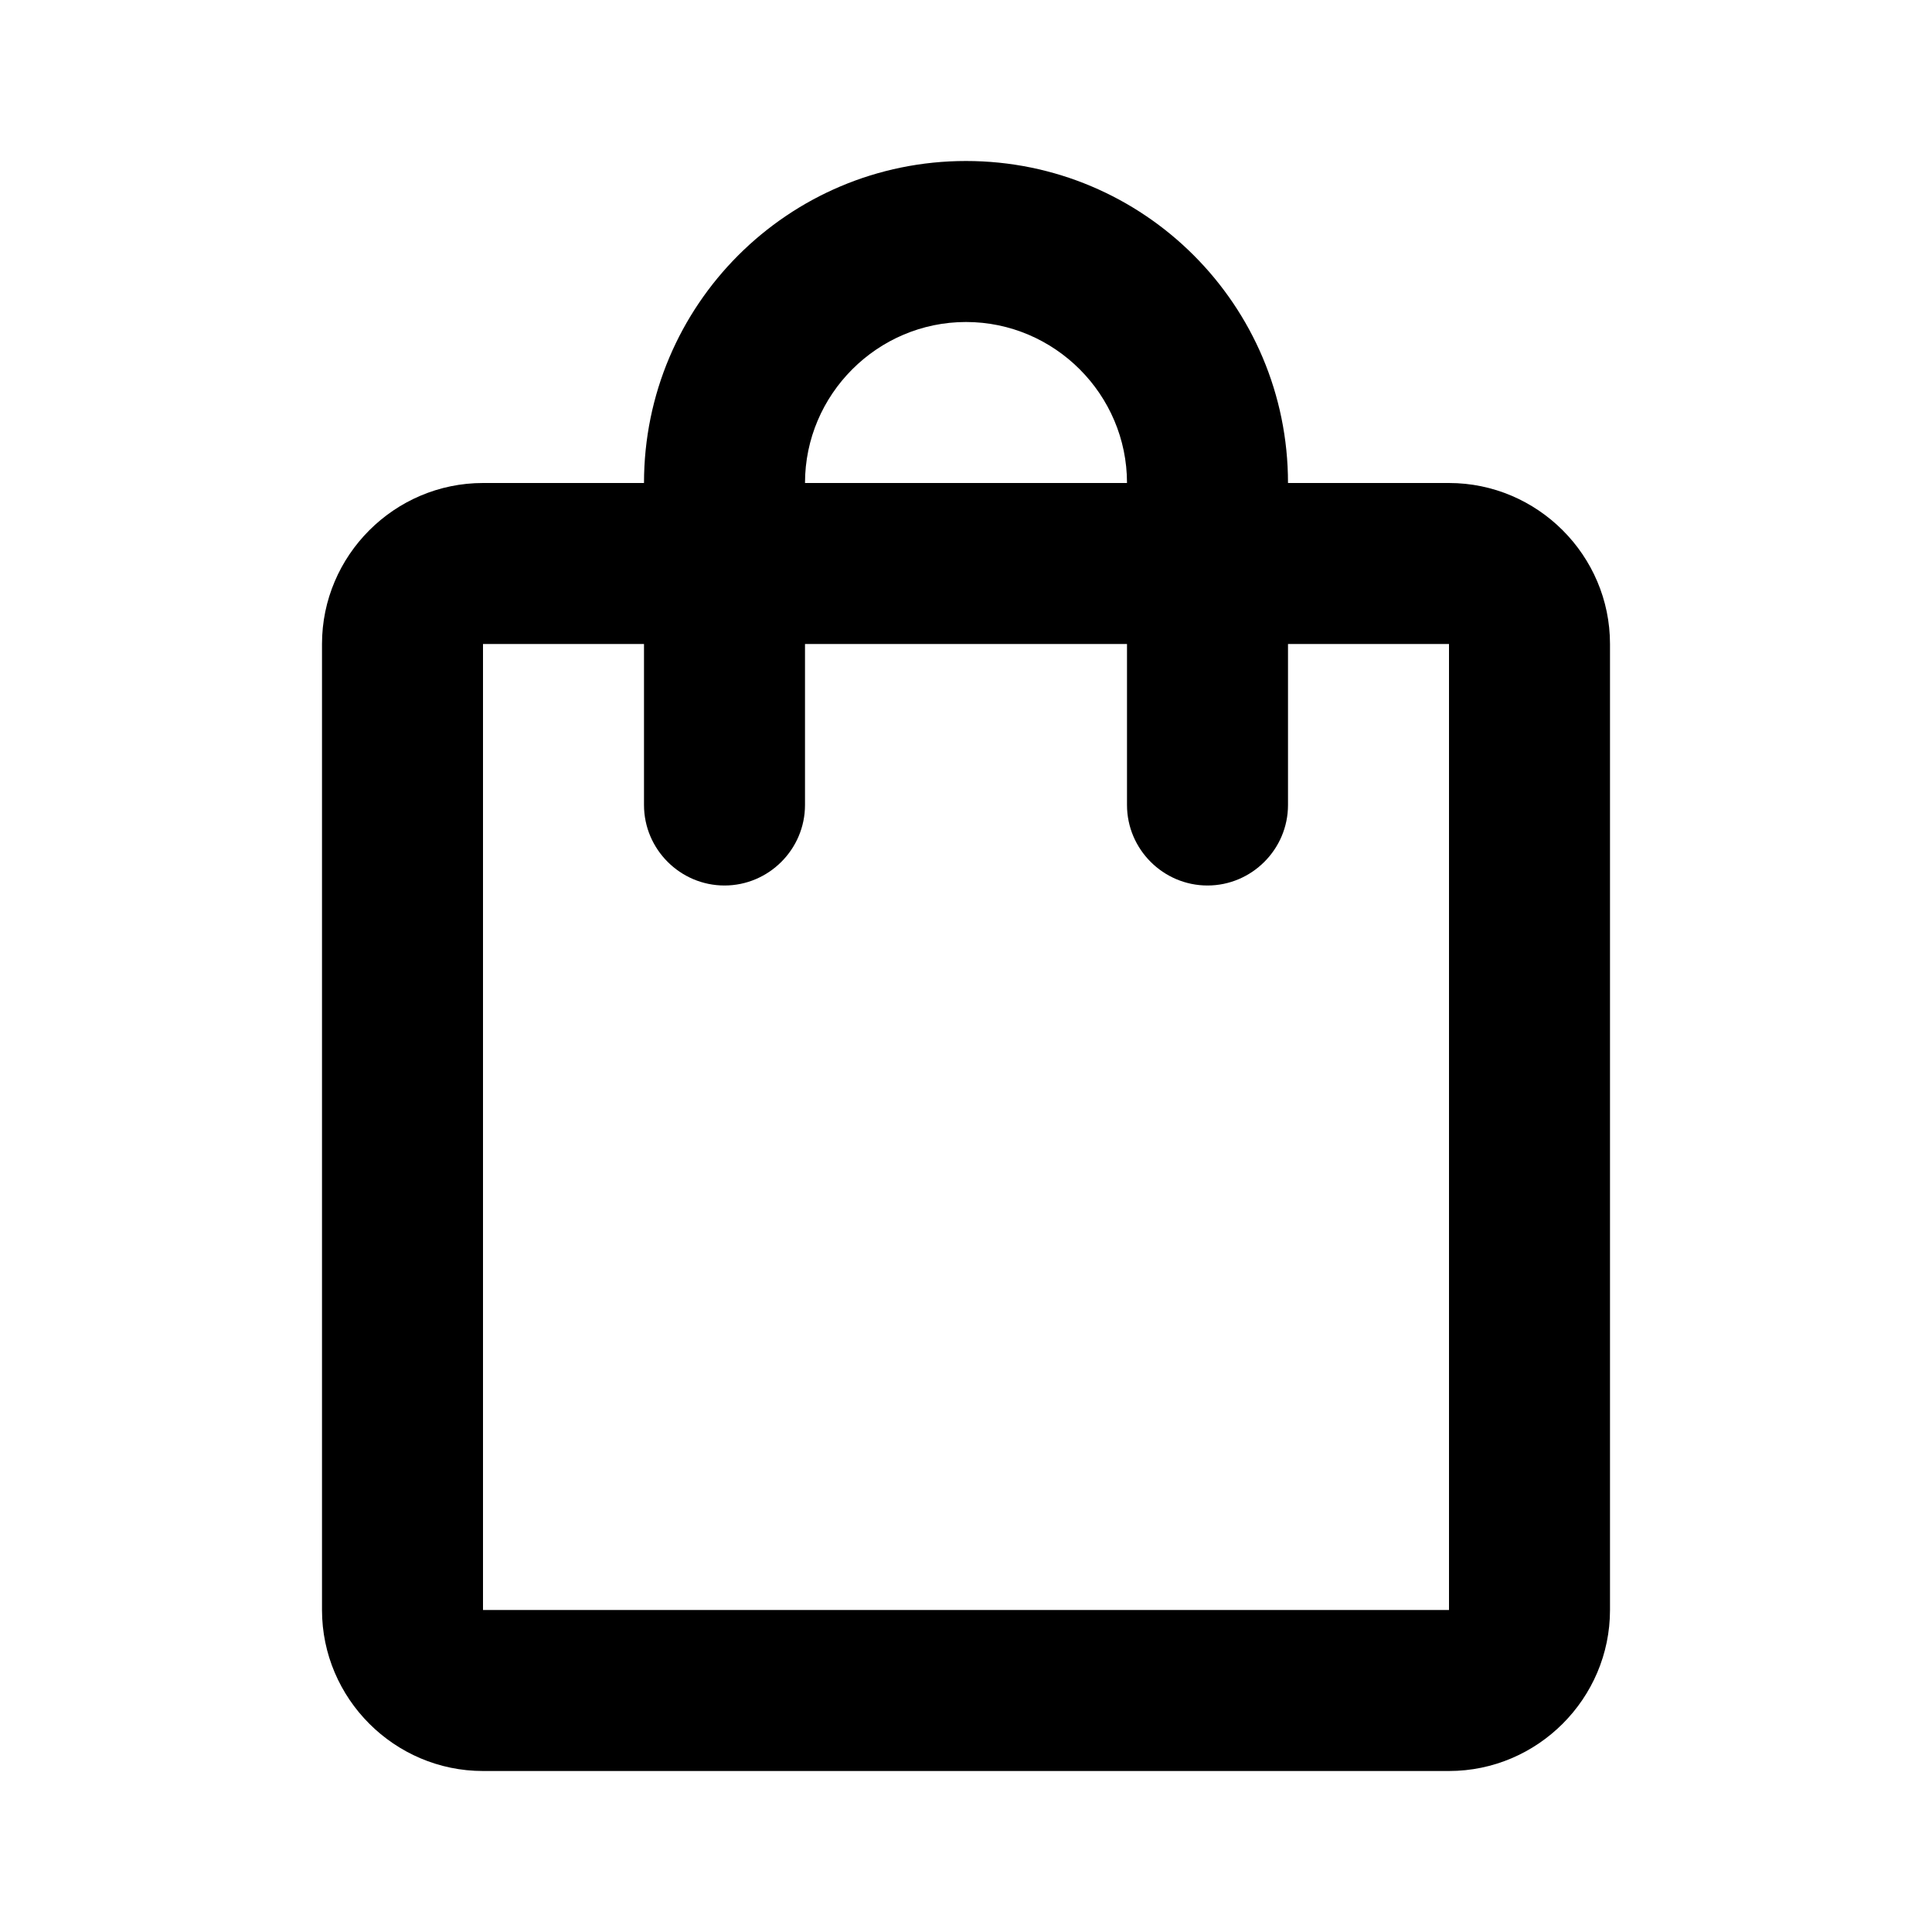
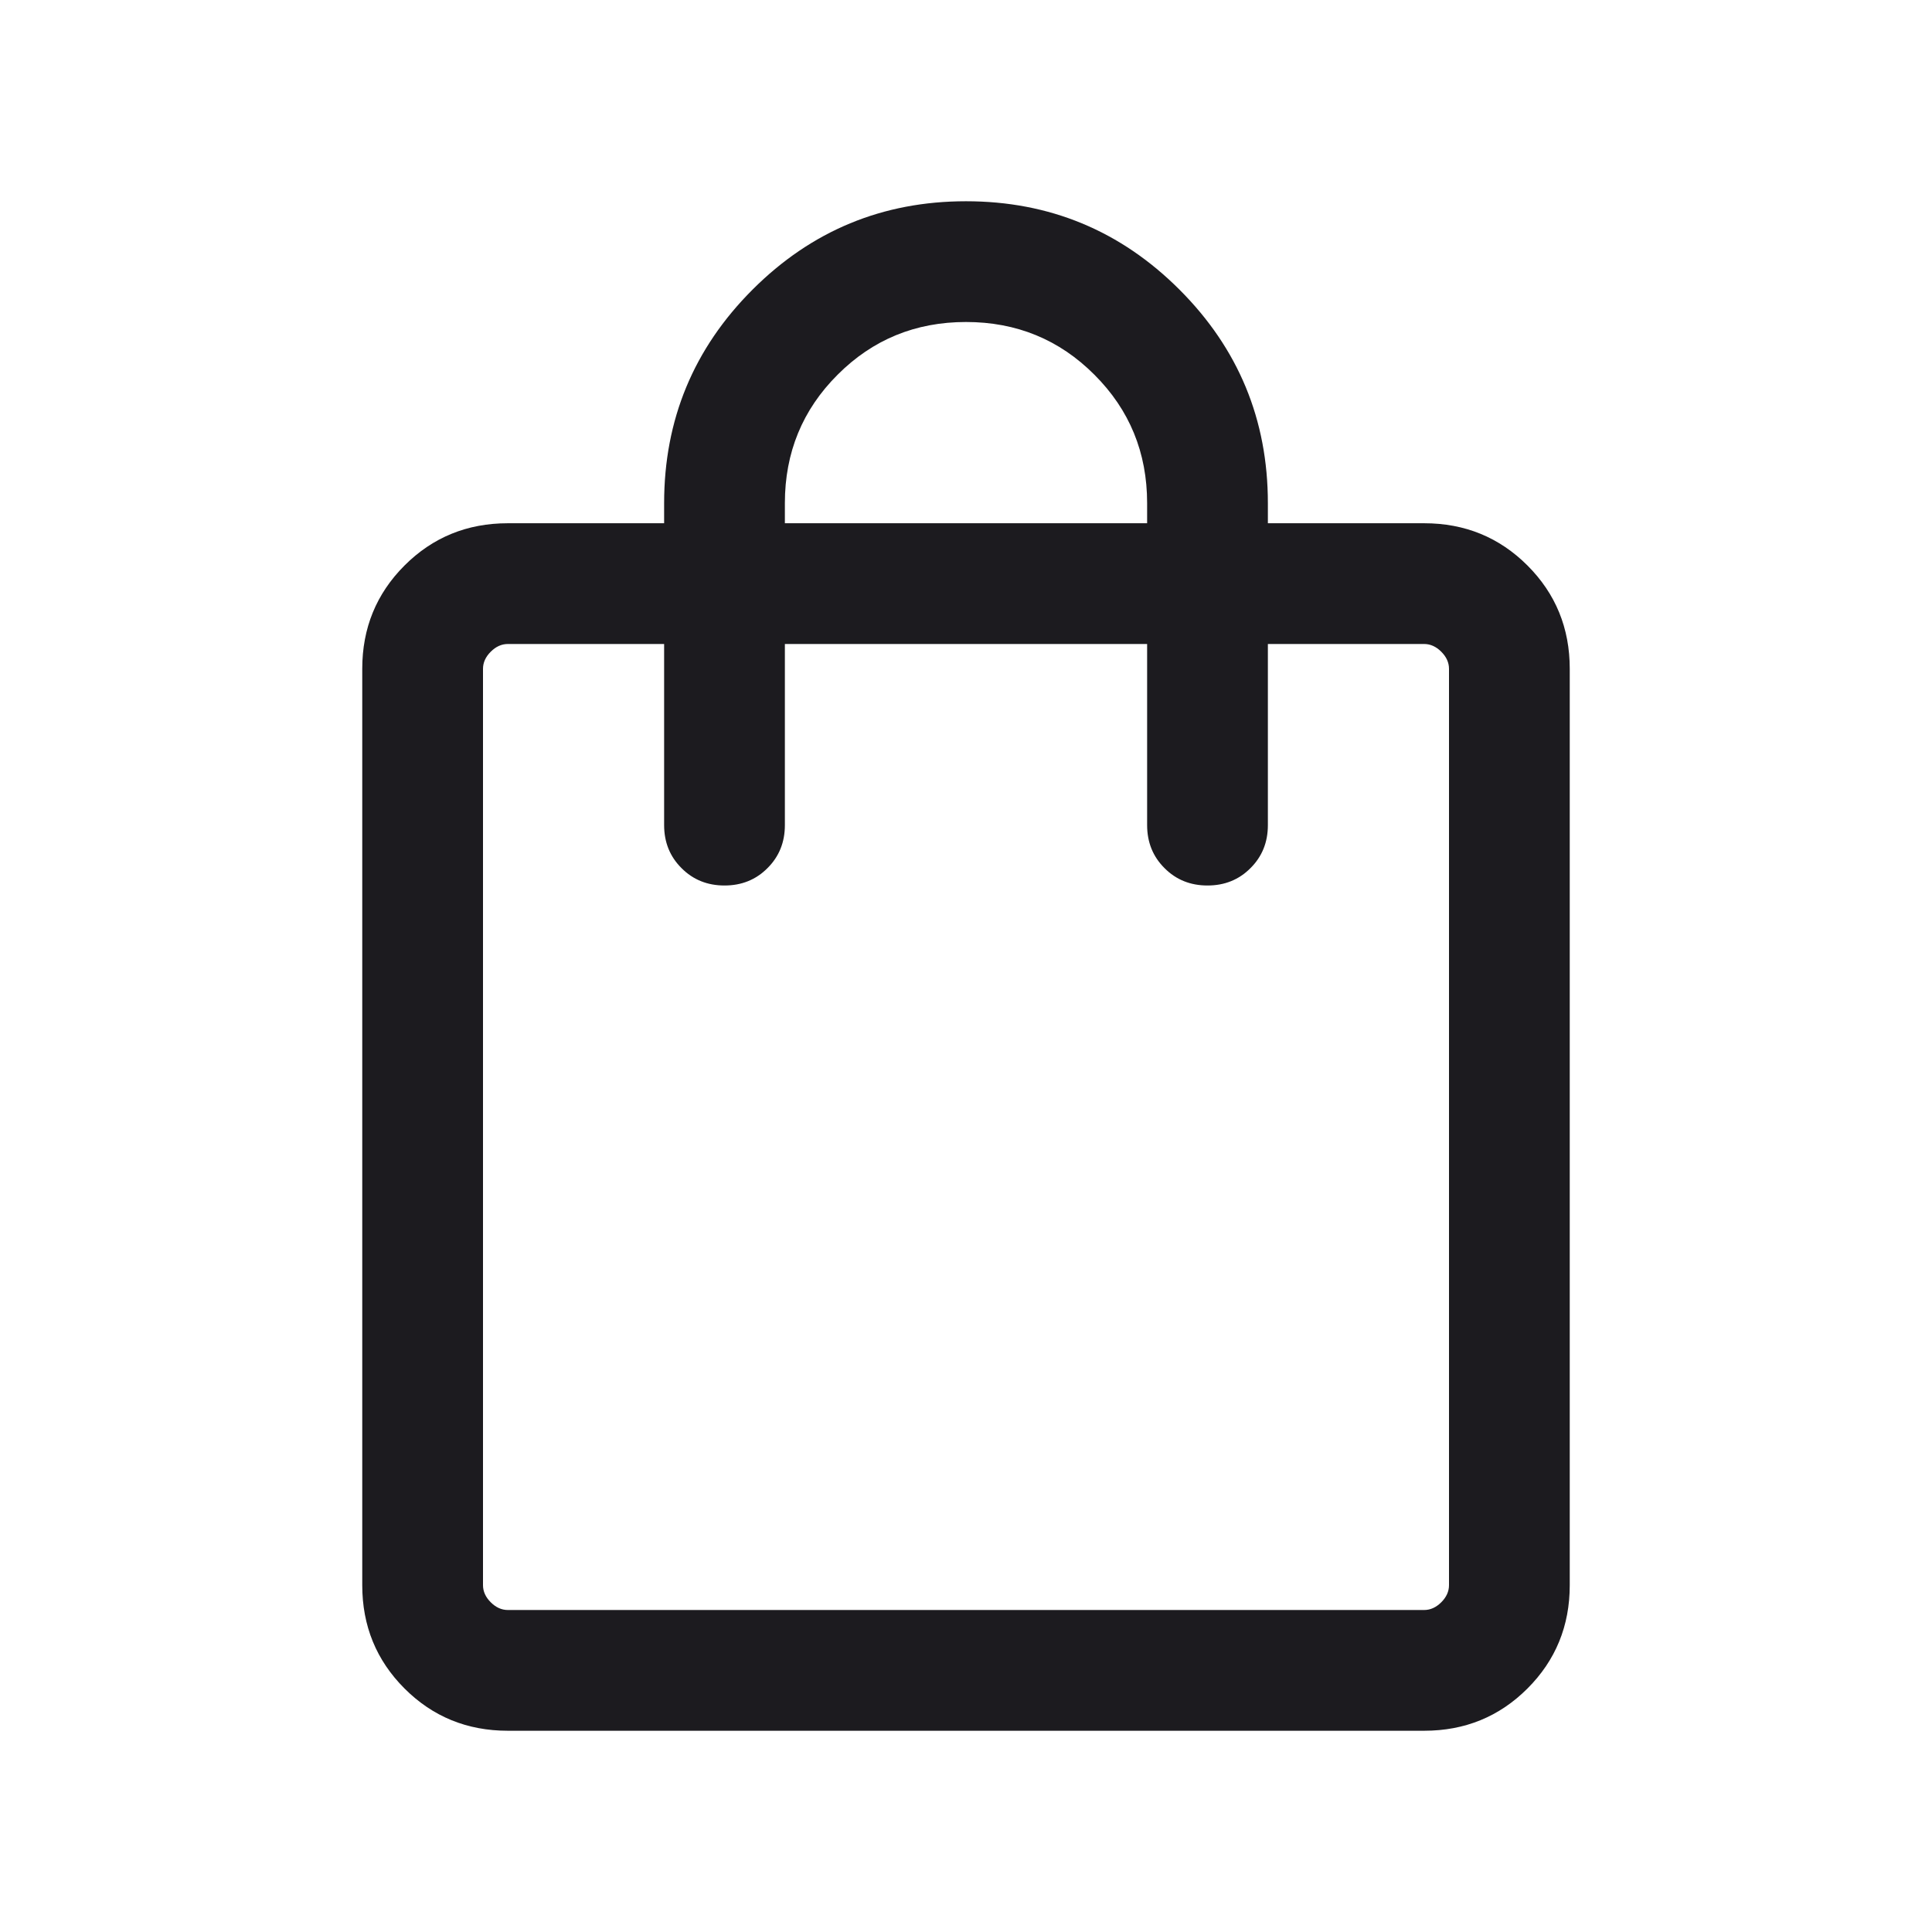
<svg xmlns="http://www.w3.org/2000/svg" width="24" height="24" viewBox="0 0 24 24" fill="none">
-   <path d="M18 6H16C16 3.79 14.21 2 12 2C9.79 2 8 3.79 8 6H6C4.9 6 4 6.9 4 8V20C4 21.1 4.9 22 6 22H18C19.1 22 20 21.1 20 20V8C20 6.9 19.1 6 18 6ZM12 4C13.1 4 14 4.9 14 6H10C10 4.9 10.9 4 12 4ZM18 20H6V8H8V10C8 10.55 8.45 11 9 11C9.55 11 10 10.55 10 10V8H14V10C14 10.55 14.45 11 15 11C15.55 11 16 10.55 16 10V8H18V20Z" fill="currentColor" />
+   <mask id="mask0_35660_395318" style="mask-type:alpha" maskUnits="userSpaceOnUse" x="0" y="0" width="24" height="24">
+     <rect width="24" height="24" fill="#D9D9D9" />
+   </mask>
+   <g mask="url(#mask0_35660_395318)">
+     <path d="M6.308 21.5C5.803 21.5 5.375 21.325 5.025 20.975C4.675 20.625 4.5 20.197 4.5 19.692V8.308C4.5 7.803 4.675 7.375 5.025 7.025C5.375 6.675 5.803 6.5 6.308 6.5H8.25V6.25C8.25 5.214 8.616 4.33 9.348 3.598C10.08 2.866 10.964 2.5 12 2.5C13.036 2.5 13.92 2.866 14.652 3.598C15.384 4.33 15.75 5.214 15.75 6.25V6.5H17.692C18.197 6.5 18.625 6.675 18.975 7.025C19.325 7.375 19.5 7.803 19.5 8.308V19.692C19.5 20.197 19.325 20.625 18.975 20.975C18.625 21.325 18.197 21.5 17.692 21.5H6.308ZM6.308 20H17.692C17.769 20 17.84 19.968 17.904 19.904C17.968 19.84 18 19.769 18 19.692V8.308C18 8.231 17.968 8.16 17.904 8.096C17.84 8.032 17.769 8 17.692 8H15.75V10.25C15.75 10.463 15.678 10.641 15.534 10.784C15.391 10.928 15.213 11 15 11C14.787 11 14.609 10.928 14.466 10.784C14.322 10.641 14.25 10.463 14.25 10.25V8H9.75V10.25C9.75 10.463 9.678 10.641 9.534 10.784C9.391 10.928 9.213 11 9 11C8.787 11 8.609 10.928 8.466 10.784C8.322 10.641 8.25 10.463 8.25 10.25V8H6.308C6.231 8 6.16 8.032 6.096 8.096C6.032 8.16 6 8.231 6 8.308V19.692C6 19.769 6.032 19.84 6.096 19.904C6.16 19.968 6.231 20 6.308 20ZM9.75 6.5H14.25V6.25C14.25 5.623 14.032 5.091 13.595 4.655C13.159 4.218 12.627 4 12 4C11.373 4 10.841 4.218 10.405 4.655C9.968 5.091 9.75 5.623 9.75 6.25V6.5Z" fill="#1C1B1F" />
+   </g>
</svg>
